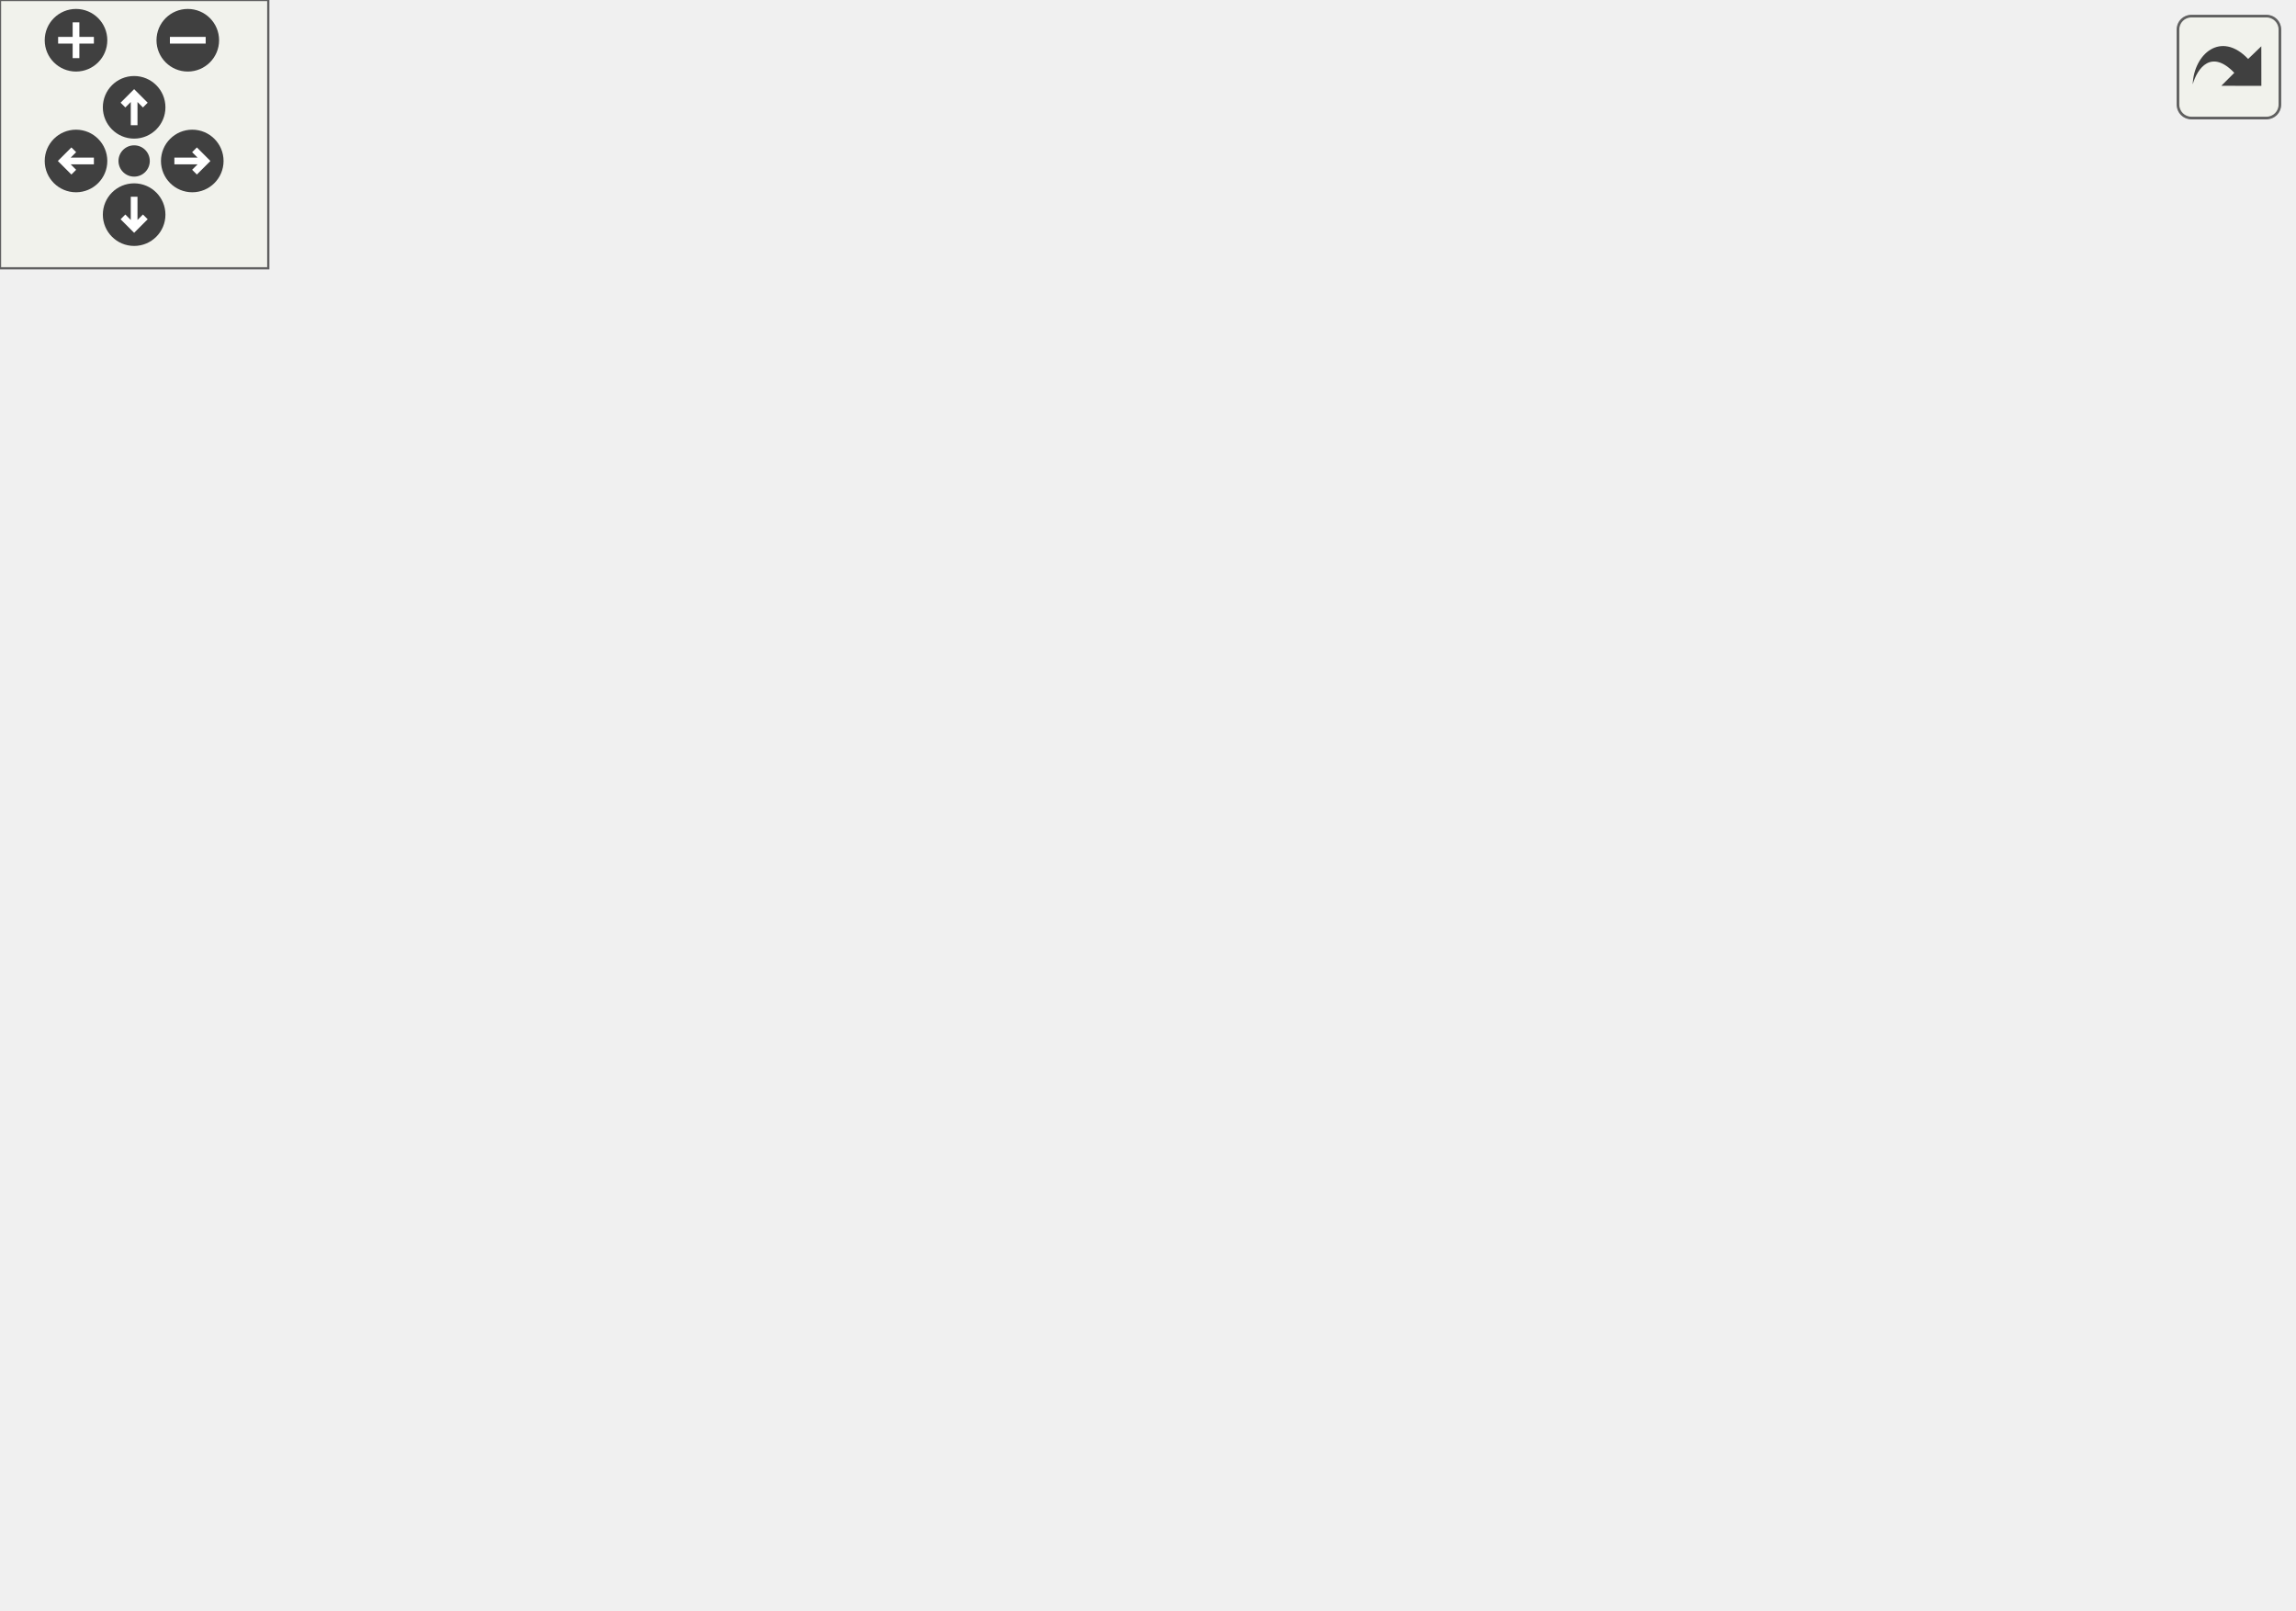
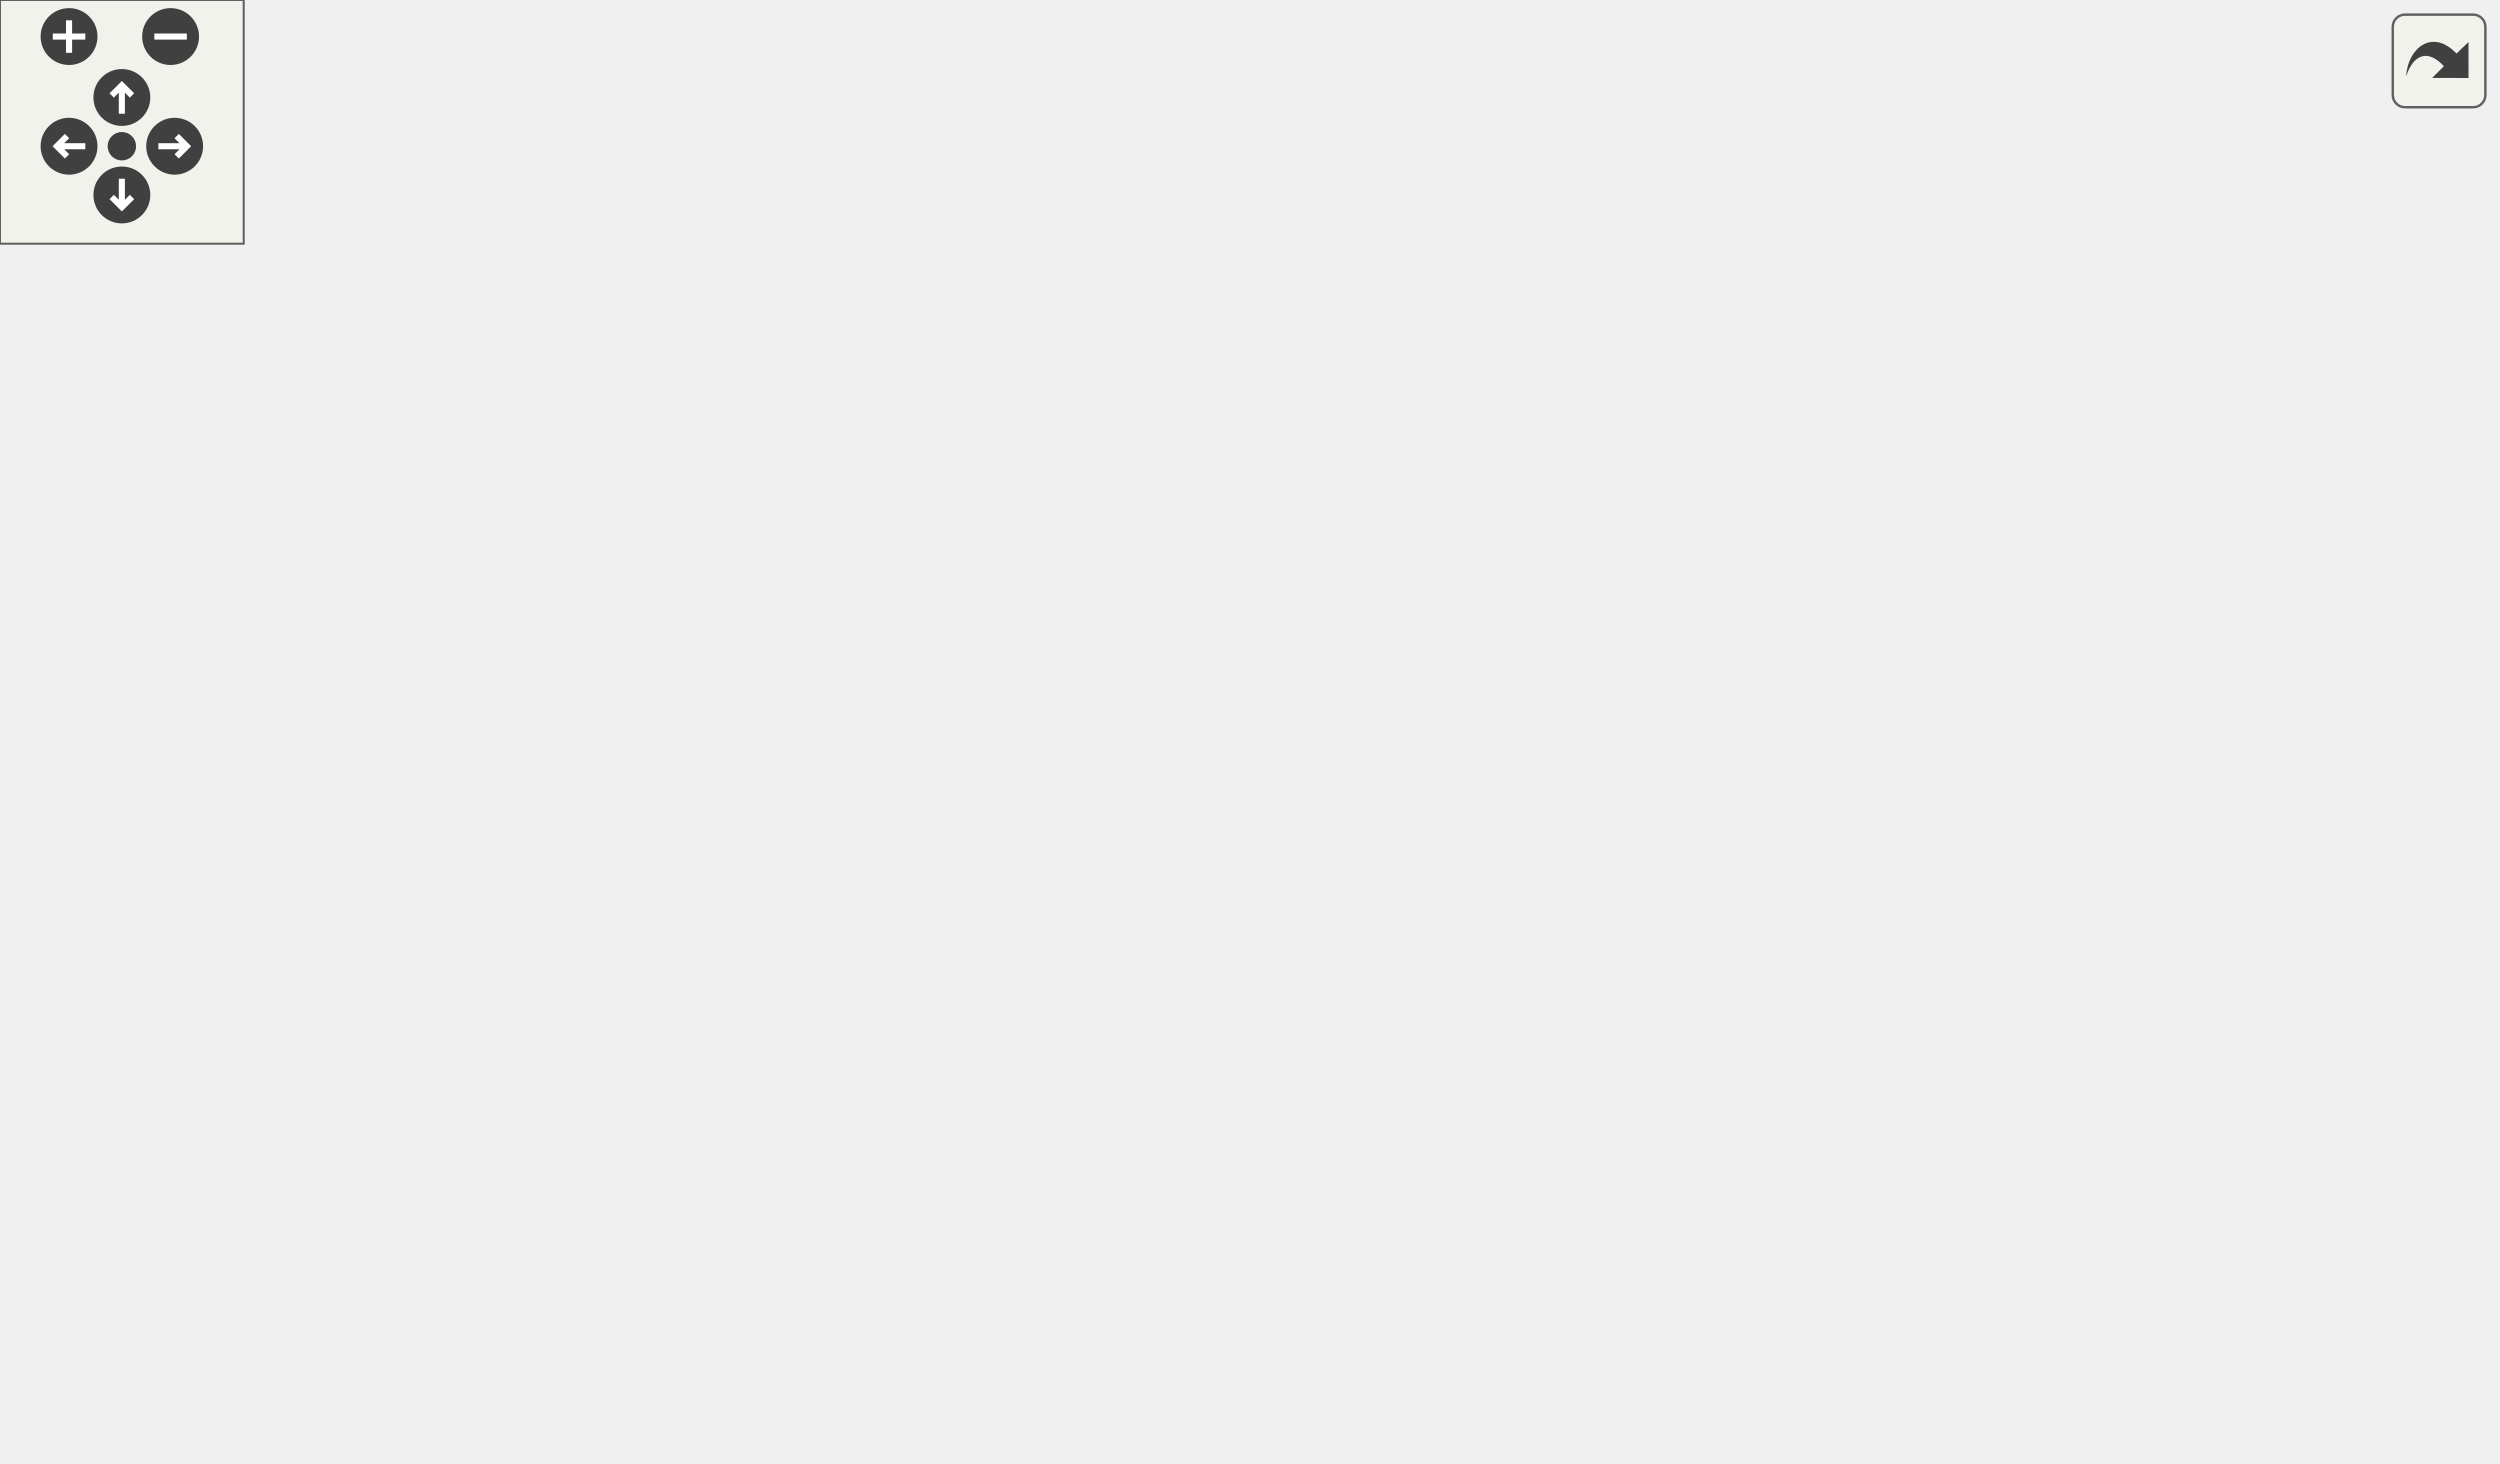
<svg xmlns="http://www.w3.org/2000/svg" xmlns:xlink="http://www.w3.org/1999/xlink" id="main" version="1.1" xml:space="preserve">
  <style type="text/css">
.edge:hover path { stroke: red; }
.edge:hover polygon { stroke: red; fill: red; }
</style>
  <defs>
    <circle id="rim" cx="0" cy="0" r="7" />
    <circle id="rim2" cx="0" cy="0" r="3.5" />
    <g id="zoomPlus">
      <use xlink:href="#rim" fill="#404040">
        <set attributeName="fill" to="#808080" begin="zoomplus.mouseover" end="zoomplus.mouseout" />
      </use>
      <path d="M-4,0h8M0,-4v8" fill="none" stroke="white" stroke-width="1.5" pointer-events="none" />
    </g>
    <g id="zoomMin">
      <use xlink:href="#rim" fill="#404040">
        <set attributeName="fill" to="#808080" begin="zoomminus.mouseover" end="zoomminus.mouseout" />
      </use>
      <path d="M-4,0h8" fill="none" stroke="white" stroke-width="1.5" pointer-events="none" />
    </g>
    <g id="dirArrow">
      <path fill="none" stroke="white" stroke-width="1.5" d="M0,-3.0v7 M-2.5,-0.5L0,-3.0L2.5,-0.5" />
    </g>
    <g id="resetDef">
      <use xlink:href="#rim2" fill="#404040">
        <set attributeName="fill" to="#808080" begin="reset.mouseover" end="reset.mouseout" />
      </use>
    </g>
  </defs>
  <svg id="graph" class="graph">
    <g id="viewport">
      <g id="node1" class="node">
-         <polygon fill="#bfbfbf" stroke="black" points="80.5,-112.5 80.5,-131.5 239.5,-131.5 239.5,-112.5 80.5,-112.5" />
-         <text text-anchor="middle" x="160" y="-119.5" font-family="Helvetica,sans-Serif" font-size="10.00">Urho3D::ResourceWithMetadata</text>
+         <polygon fill="#bfbfbf" stroke="black" points="131.5,-112.5 131.5,-131.5 290.5,-131.5 290.5,-112.5 131.5,-112.5" />
+         <text text-anchor="middle" x="211" y="-119.5" font-family="Helvetica,sans-Serif" font-size="10.00">Urho3D::ResourceWithMetadata</text>
      </g>
      <g id="node5" class="node">
        <g id="a_node5">
          <a xlink:href="class_urho3_d_1_1_animation.html" target="_top" xlink:title="Skeletal animation resource. ">
            <polygon fill="none" stroke="black" points="0,-56.5 0,-75.5 100,-75.5 100,-56.5 0,-56.5" />
            <text text-anchor="middle" x="50" y="-63.5" font-family="Helvetica,sans-Serif" font-size="10.00">Urho3D::Animation</text>
          </a>
        </g>
      </g>
      <g id="edge4" class="edge">
-         <path fill="none" stroke="midnightblue" d="M133.238,-107.862C112.841,-97.849 85.334,-84.346 67.629,-75.654" />
-         <polygon fill="midnightblue" stroke="midnightblue" points="131.808,-111.059 142.327,-112.324 134.892,-104.775 131.808,-111.059" />
+         <path fill="none" stroke="midnightblue" d="M175.735,-109.172C145.419,-99.004 102.43,-84.585 75.392,-75.516" />
+         <polygon fill="midnightblue" stroke="midnightblue" points="174.895,-112.582 185.489,-112.444 177.121,-105.945 174.895,-112.582" />
      </g>
      <g id="node6" class="node">
        <g id="a_node6">
-           <a xlink:href="class_urho3_d_1_1_sound.html" target="_top" xlink:title="Sound resource. ">
-             <polygon fill="none" stroke="black" points="118,-56.5 118,-75.5 202,-75.5 202,-56.5 118,-56.5" />
-             <text text-anchor="middle" x="160" y="-63.5" font-family="Helvetica,sans-Serif" font-size="10.00">Urho3D::Sound</text>
+           <a xlink:href="class_urho3_d_1_1_model.html" target="_top" xlink:title="3D model resource. ">
+             <polygon fill="none" stroke="black" points="118.5,-56.5 118.5,-75.5 201.5,-75.5 201.5,-56.5 118.5,-56.5" />
+             <text text-anchor="middle" x="160" y="-63.5" font-family="Helvetica,sans-Serif" font-size="10.00">Urho3D::Model</text>
          </a>
        </g>
      </g>
      <g id="edge5" class="edge">
-         <path fill="none" stroke="midnightblue" d="M160,-101.805C160,-92.91 160,-82.78 160,-75.751" />
-         <polygon fill="midnightblue" stroke="midnightblue" points="156.5,-102.083 160,-112.083 163.5,-102.083 156.5,-102.083" />
+         <path fill="none" stroke="midnightblue" d="M195.622,-104.718C186.633,-95.2 175.641,-83.561 168.265,-75.751" />
+         <polygon fill="midnightblue" stroke="midnightblue" points="193.168,-107.216 202.578,-112.083 198.257,-102.41 193.168,-107.216" />
      </g>
      <g id="node7" class="node">
        <g id="a_node7">
+           <a xlink:href="class_urho3_d_1_1_sound.html" target="_top" xlink:title="Sound resource. ">
+             <polygon fill="none" stroke="black" points="220,-56.5 220,-75.5 304,-75.5 304,-56.5 220,-56.5" />
+             <text text-anchor="middle" x="262" y="-63.5" font-family="Helvetica,sans-Serif" font-size="10.00">Urho3D::Sound</text>
+           </a>
+         </g>
+       </g>
+       <g id="edge6" class="edge">
+         <path fill="none" stroke="midnightblue" d="M226.378,-104.718C235.367,-95.2 246.359,-83.561 253.735,-75.751" />
+         <polygon fill="midnightblue" stroke="midnightblue" points="223.743,-102.41 219.422,-112.083 228.832,-107.216 223.743,-102.41" />
+       </g>
+       <g id="node8" class="node">
+         <g id="a_node8">
          <a xlink:href="class_urho3_d_1_1_texture.html" target="_top" xlink:title="Base class for texture resources. ">
-             <polygon fill="none" stroke="black" points="219.5,-56.5 219.5,-75.5 308.5,-75.5 308.5,-56.5 219.5,-56.5" />
-             <text text-anchor="middle" x="264" y="-63.5" font-family="Helvetica,sans-Serif" font-size="10.00">Urho3D::Texture</text>
-           </a>
-         </g>
-       </g>
-       <g id="edge6" class="edge">
-         <path fill="none" stroke="midnightblue" d="M185.828,-107.59C205.057,-97.605 230.745,-84.267 247.332,-75.654" />
-         <polygon fill="midnightblue" stroke="midnightblue" points="183.971,-104.61 176.709,-112.324 187.197,-110.822 183.971,-104.61" />
+             <polygon fill="none" stroke="black" points="321.5,-56.5 321.5,-75.5 410.5,-75.5 410.5,-56.5 321.5,-56.5" />
+             <text text-anchor="middle" x="366" y="-63.5" font-family="Helvetica,sans-Serif" font-size="10.00">Urho3D::Texture</text>
+           </a>
+         </g>
+       </g>
+       <g id="edge7" class="edge">
+         <path fill="none" stroke="midnightblue" d="M245.332,-109.039C274.497,-98.879 315.637,-84.546 341.555,-75.516" />
+         <polygon fill="midnightblue" stroke="midnightblue" points="243.852,-105.848 235.56,-112.444 246.155,-112.459 243.852,-105.848" />
      </g>
      <g id="node2" class="node">
        <g id="a_node2">
          <a xlink:href="class_urho3_d_1_1_resource.html" target="_top" xlink:title="Base class for resources. ">
-             <polygon fill="none" stroke="black" points="111,-168.5 111,-187.5 209,-187.5 209,-168.5 111,-168.5" />
-             <text text-anchor="middle" x="160" y="-175.5" font-family="Helvetica,sans-Serif" font-size="10.00">Urho3D::Resource</text>
+             <polygon fill="none" stroke="black" points="162,-168.5 162,-187.5 260,-187.5 260,-168.5 162,-168.5" />
+             <text text-anchor="middle" x="211" y="-175.5" font-family="Helvetica,sans-Serif" font-size="10.00">Urho3D::Resource</text>
          </a>
        </g>
      </g>
      <g id="edge1" class="edge">
-         <path fill="none" stroke="midnightblue" d="M160,-157.805C160,-148.91 160,-138.78 160,-131.751" />
-         <polygon fill="midnightblue" stroke="midnightblue" points="156.5,-158.083 160,-168.083 163.5,-158.083 156.5,-158.083" />
+         <path fill="none" stroke="midnightblue" d="M211,-157.805C211,-148.91 211,-138.78 211,-131.751" />
+         <polygon fill="midnightblue" stroke="midnightblue" points="207.5,-158.083 211,-168.083 214.5,-158.083 207.5,-158.083" />
      </g>
      <g id="node3" class="node">
        <g id="a_node3">
          <a xlink:href="class_urho3_d_1_1_object.html" target="_top" xlink:title="Base class for objects with type identification, subsystem access and event sending/receiving capabil...">
-             <polygon fill="none" stroke="black" points="117.5,-224.5 117.5,-243.5 202.5,-243.5 202.5,-224.5 117.5,-224.5" />
-             <text text-anchor="middle" x="160" y="-231.5" font-family="Helvetica,sans-Serif" font-size="10.00">Urho3D::Object</text>
+             <polygon fill="none" stroke="black" points="168.5,-224.5 168.5,-243.5 253.5,-243.5 253.5,-224.5 168.5,-224.5" />
+             <text text-anchor="middle" x="211" y="-231.5" font-family="Helvetica,sans-Serif" font-size="10.00">Urho3D::Object</text>
          </a>
        </g>
      </g>
      <g id="edge2" class="edge">
-         <path fill="none" stroke="midnightblue" d="M160,-213.805C160,-204.91 160,-194.78 160,-187.751" />
-         <polygon fill="midnightblue" stroke="midnightblue" points="156.5,-214.083 160,-224.083 163.5,-214.083 156.5,-214.083" />
+         <path fill="none" stroke="midnightblue" d="M211,-213.805C211,-204.91 211,-194.78 211,-187.751" />
+         <polygon fill="midnightblue" stroke="midnightblue" points="207.5,-214.083 211,-224.083 214.5,-214.083 207.5,-214.083" />
      </g>
      <g id="node4" class="node">
        <g id="a_node4">
          <a xlink:href="class_urho3_d_1_1_ref_counted.html" target="_top" xlink:title="Base class for intrusively reference-counted objects. These are noncopyable and non-assignable. ">
-             <polygon fill="none" stroke="black" points="105.5,-280.5 105.5,-299.5 214.5,-299.5 214.5,-280.5 105.5,-280.5" />
-             <text text-anchor="middle" x="160" y="-287.5" font-family="Helvetica,sans-Serif" font-size="10.00">Urho3D::RefCounted</text>
+             <polygon fill="none" stroke="black" points="156.5,-280.5 156.5,-299.5 265.5,-299.5 265.5,-280.5 156.5,-280.5" />
+             <text text-anchor="middle" x="211" y="-287.5" font-family="Helvetica,sans-Serif" font-size="10.00">Urho3D::RefCounted</text>
          </a>
        </g>
      </g>
      <g id="edge3" class="edge">
-         <path fill="none" stroke="midnightblue" d="M160,-269.805C160,-260.91 160,-250.78 160,-243.751" />
-         <polygon fill="midnightblue" stroke="midnightblue" points="156.5,-270.083 160,-280.083 163.5,-270.083 156.5,-270.083" />
-       </g>
-       <g id="node8" class="node">
-         <g id="a_node8">
-           <a xlink:href="class_urho3_d_1_1_texture2_d.html" target="_top" xlink:title="2D texture resource. ">
-             <polygon fill="none" stroke="black" points="15,-0.5 15,-19.5 117,-19.5 117,-0.5 15,-0.5" />
-             <text text-anchor="middle" x="66" y="-7.5" font-family="Helvetica,sans-Serif" font-size="10.00">Urho3D::Texture2D</text>
-           </a>
-         </g>
-       </g>
-       <g id="edge7" class="edge">
-         <path fill="none" stroke="midnightblue" d="M222.562,-53.699C185.193,-43.507 131.057,-28.743 97.227,-19.516" />
-         <polygon fill="midnightblue" stroke="midnightblue" points="222.058,-57.189 232.626,-56.444 223.9,-50.436 222.058,-57.189" />
+         <path fill="none" stroke="midnightblue" d="M211,-269.805C211,-260.91 211,-250.78 211,-243.751" />
+         <polygon fill="midnightblue" stroke="midnightblue" points="207.5,-270.083 211,-280.083 214.5,-270.083 207.5,-270.083" />
      </g>
      <g id="node9" class="node">
        <g id="a_node9">
-           <a xlink:href="class_urho3_d_1_1_texture2_d_array.html" target="_top" xlink:title="2D texture array resource. ">
-             <polygon fill="none" stroke="black" points="135.5,-0.5 135.5,-19.5 260.5,-19.5 260.5,-0.5 135.5,-0.5" />
-             <text text-anchor="middle" x="198" y="-7.5" font-family="Helvetica,sans-Serif" font-size="10.00">Urho3D::Texture2DArray</text>
+           <a xlink:href="class_urho3_d_1_1_texture2_d.html" target="_top" xlink:title="2D texture resource. ">
+             <polygon fill="none" stroke="black" points="117,-0.5 117,-19.5 219,-19.5 219,-0.5 117,-0.5" />
+             <text text-anchor="middle" x="168" y="-7.5" font-family="Helvetica,sans-Serif" font-size="10.00">Urho3D::Texture2D</text>
          </a>
        </g>
      </g>
      <g id="edge8" class="edge">
-         <path fill="none" stroke="midnightblue" d="M245.446,-49.82C233.622,-40.145 218.714,-27.948 208.797,-19.834" />
-         <polygon fill="midnightblue" stroke="midnightblue" points="243.44,-52.7 253.396,-56.324 247.873,-47.283 243.44,-52.7" />
+         <path fill="none" stroke="midnightblue" d="M324.562,-53.699C287.193,-43.507 233.057,-28.743 199.227,-19.516" />
+         <polygon fill="midnightblue" stroke="midnightblue" points="324.058,-57.189 334.626,-56.444 325.9,-50.436 324.058,-57.189" />
      </g>
      <g id="node10" class="node">
        <g id="a_node10">
-           <a xlink:href="class_urho3_d_1_1_texture3_d.html" target="_top" xlink:title="3D texture resource. ">
-             <polygon fill="none" stroke="black" points="279,-0.5 279,-19.5 381,-19.5 381,-0.5 279,-0.5" />
-             <text text-anchor="middle" x="330" y="-7.5" font-family="Helvetica,sans-Serif" font-size="10.00">Urho3D::Texture3D</text>
+           <a xlink:href="class_urho3_d_1_1_texture2_d_array.html" target="_top" xlink:title="2D texture array resource. ">
+             <polygon fill="none" stroke="black" points="237.5,-0.5 237.5,-19.5 362.5,-19.5 362.5,-0.5 237.5,-0.5" />
+             <text text-anchor="middle" x="300" y="-7.5" font-family="Helvetica,sans-Serif" font-size="10.00">Urho3D::Texture2DArray</text>
          </a>
        </g>
      </g>
      <g id="edge9" class="edge">
-         <path fill="none" stroke="midnightblue" d="M282.554,-49.82C294.378,-40.145 309.286,-27.948 319.203,-19.834" />
-         <polygon fill="midnightblue" stroke="midnightblue" points="280.127,-47.283 274.604,-56.324 284.56,-52.7 280.127,-47.283" />
+         <path fill="none" stroke="midnightblue" d="M347.446,-49.82C335.622,-40.145 320.714,-27.948 310.797,-19.834" />
+         <polygon fill="midnightblue" stroke="midnightblue" points="345.44,-52.7 355.396,-56.324 349.873,-47.283 345.44,-52.7" />
      </g>
      <g id="node11" class="node">
        <g id="a_node11">
+           <a xlink:href="class_urho3_d_1_1_texture3_d.html" target="_top" xlink:title="3D texture resource. ">
+             <polygon fill="none" stroke="black" points="381,-0.5 381,-19.5 483,-19.5 483,-0.5 381,-0.5" />
+             <text text-anchor="middle" x="432" y="-7.5" font-family="Helvetica,sans-Serif" font-size="10.00">Urho3D::Texture3D</text>
+           </a>
+         </g>
+       </g>
+       <g id="edge10" class="edge">
+         <path fill="none" stroke="midnightblue" d="M384.554,-49.82C396.378,-40.145 411.286,-27.948 421.203,-19.834" />
+         <polygon fill="midnightblue" stroke="midnightblue" points="382.127,-47.283 376.604,-56.324 386.56,-52.7 382.127,-47.283" />
+       </g>
+       <g id="node12" class="node">
+         <g id="a_node12">
          <a xlink:href="class_urho3_d_1_1_texture_cube.html" target="_top" xlink:title="Cube texture resource. ">
-             <polygon fill="none" stroke="black" points="399.5,-0.5 399.5,-19.5 512.5,-19.5 512.5,-0.5 399.5,-0.5" />
-             <text text-anchor="middle" x="456" y="-7.5" font-family="Helvetica,sans-Serif" font-size="10.00">Urho3D::TextureCube</text>
-           </a>
-         </g>
-       </g>
-       <g id="edge10" class="edge">
-         <path fill="none" stroke="midnightblue" d="M304.183,-53.699C340.419,-43.507 392.914,-28.743 425.719,-19.516" />
-         <polygon fill="midnightblue" stroke="midnightblue" points="303.102,-50.367 294.423,-56.444 304.997,-57.105 303.102,-50.367" />
+             <polygon fill="none" stroke="black" points="501.5,-0.5 501.5,-19.5 614.5,-19.5 614.5,-0.5 501.5,-0.5" />
+             <text text-anchor="middle" x="558" y="-7.5" font-family="Helvetica,sans-Serif" font-size="10.00">Urho3D::TextureCube</text>
+           </a>
+         </g>
+       </g>
+       <g id="edge11" class="edge">
+         <path fill="none" stroke="midnightblue" d="M406.183,-53.699C442.419,-43.507 494.914,-28.743 527.719,-19.516" />
+         <polygon fill="midnightblue" stroke="midnightblue" points="405.102,-50.367 396.423,-56.444 406.997,-57.105 405.102,-50.367" />
      </g>
    </g>
  </svg>
  <g id="navigator" transform="translate(0 0)" fill="#404254">
    <rect fill="#f2f5e9" fill-opacity="0.5" stroke="#606060" stroke-width=".5" x="0" y="0" width="60" height="60" />
    <use id="zoomplus" xlink:href="#zoomPlus" x="17" y="9" />
    <use id="zoomminus" xlink:href="#zoomMin" x="42" y="9" />
    <use id="reset" xlink:href="#resetDef" x="30" y="36" />
    <g id="arrowUp" xlink:href="#dirArrow" transform="translate(30 24)">
      <use xlink:href="#rim" fill="#404040">
        <set attributeName="fill" to="#808080" begin="arrowUp.mouseover" end="arrowUp.mouseout" />
      </use>
      <path fill="none" stroke="white" stroke-width="1.5" d="M0,-3.0v7 M-2.5,-0.5L0,-3.0L2.5,-0.5" />
    </g>
    <g id="arrowRight" xlink:href="#dirArrow" transform="rotate(90) translate(36 -43)">
      <use xlink:href="#rim" fill="#404040">
        <set attributeName="fill" to="#808080" begin="arrowRight.mouseover" end="arrowRight.mouseout" />
      </use>
      <path fill="none" stroke="white" stroke-width="1.5" d="M0,-3.0v7 M-2.5,-0.5L0,-3.0L2.5,-0.5" />
    </g>
    <g id="arrowDown" xlink:href="#dirArrow" transform="rotate(180) translate(-30 -48)">
      <use xlink:href="#rim" fill="#404040">
        <set attributeName="fill" to="#808080" begin="arrowDown.mouseover" end="arrowDown.mouseout" />
      </use>
      <path fill="none" stroke="white" stroke-width="1.5" d="M0,-3.0v7 M-2.5,-0.5L0,-3.0L2.5,-0.5" />
    </g>
    <g id="arrowLeft" xlink:href="#dirArrow" transform="rotate(270) translate(-36 17)">
      <use xlink:href="#rim" fill="#404040">
        <set attributeName="fill" to="#808080" begin="arrowLeft.mouseover" end="arrowLeft.mouseout" />
      </use>
      <path fill="none" stroke="white" stroke-width="1.5" d="M0,-3.0v7 M-2.5,-0.5L0,-3.0L2.5,-0.5" />
    </g>
  </g>
  <svg viewBox="0 0 15 15" width="100%" height="30px" preserveAspectRatio="xMaxYMin meet">
    <g id="arrow_out" transform="scale(0.3 0.3)">
      <a xlink:href="class_urho3_d_1_1_resource_with_metadata__inherit__graph_org.svg" target="_base">
        <rect id="button" ry="5" rx="5" y="6" x="6" height="38" width="38" fill="#f2f5e9" fill-opacity="0.5" stroke="#606060" stroke-width="1.0" />
        <path id="arrow" d="M 11.5,31.437 C 11.94,20.098 22.043,11.323 32.159,21.979 L 37.069,17.246 C 37.069,17.246 37.088,32 37.088,32 L 22.16,31.978 C 22.16,31.978 26.998,27.14 26.998,27.14 C 18.529,18.264 13.292,25.23 11.5,31.437 z" style="fill:#404040;" />
      </a>
    </g>
  </svg>
</svg>
